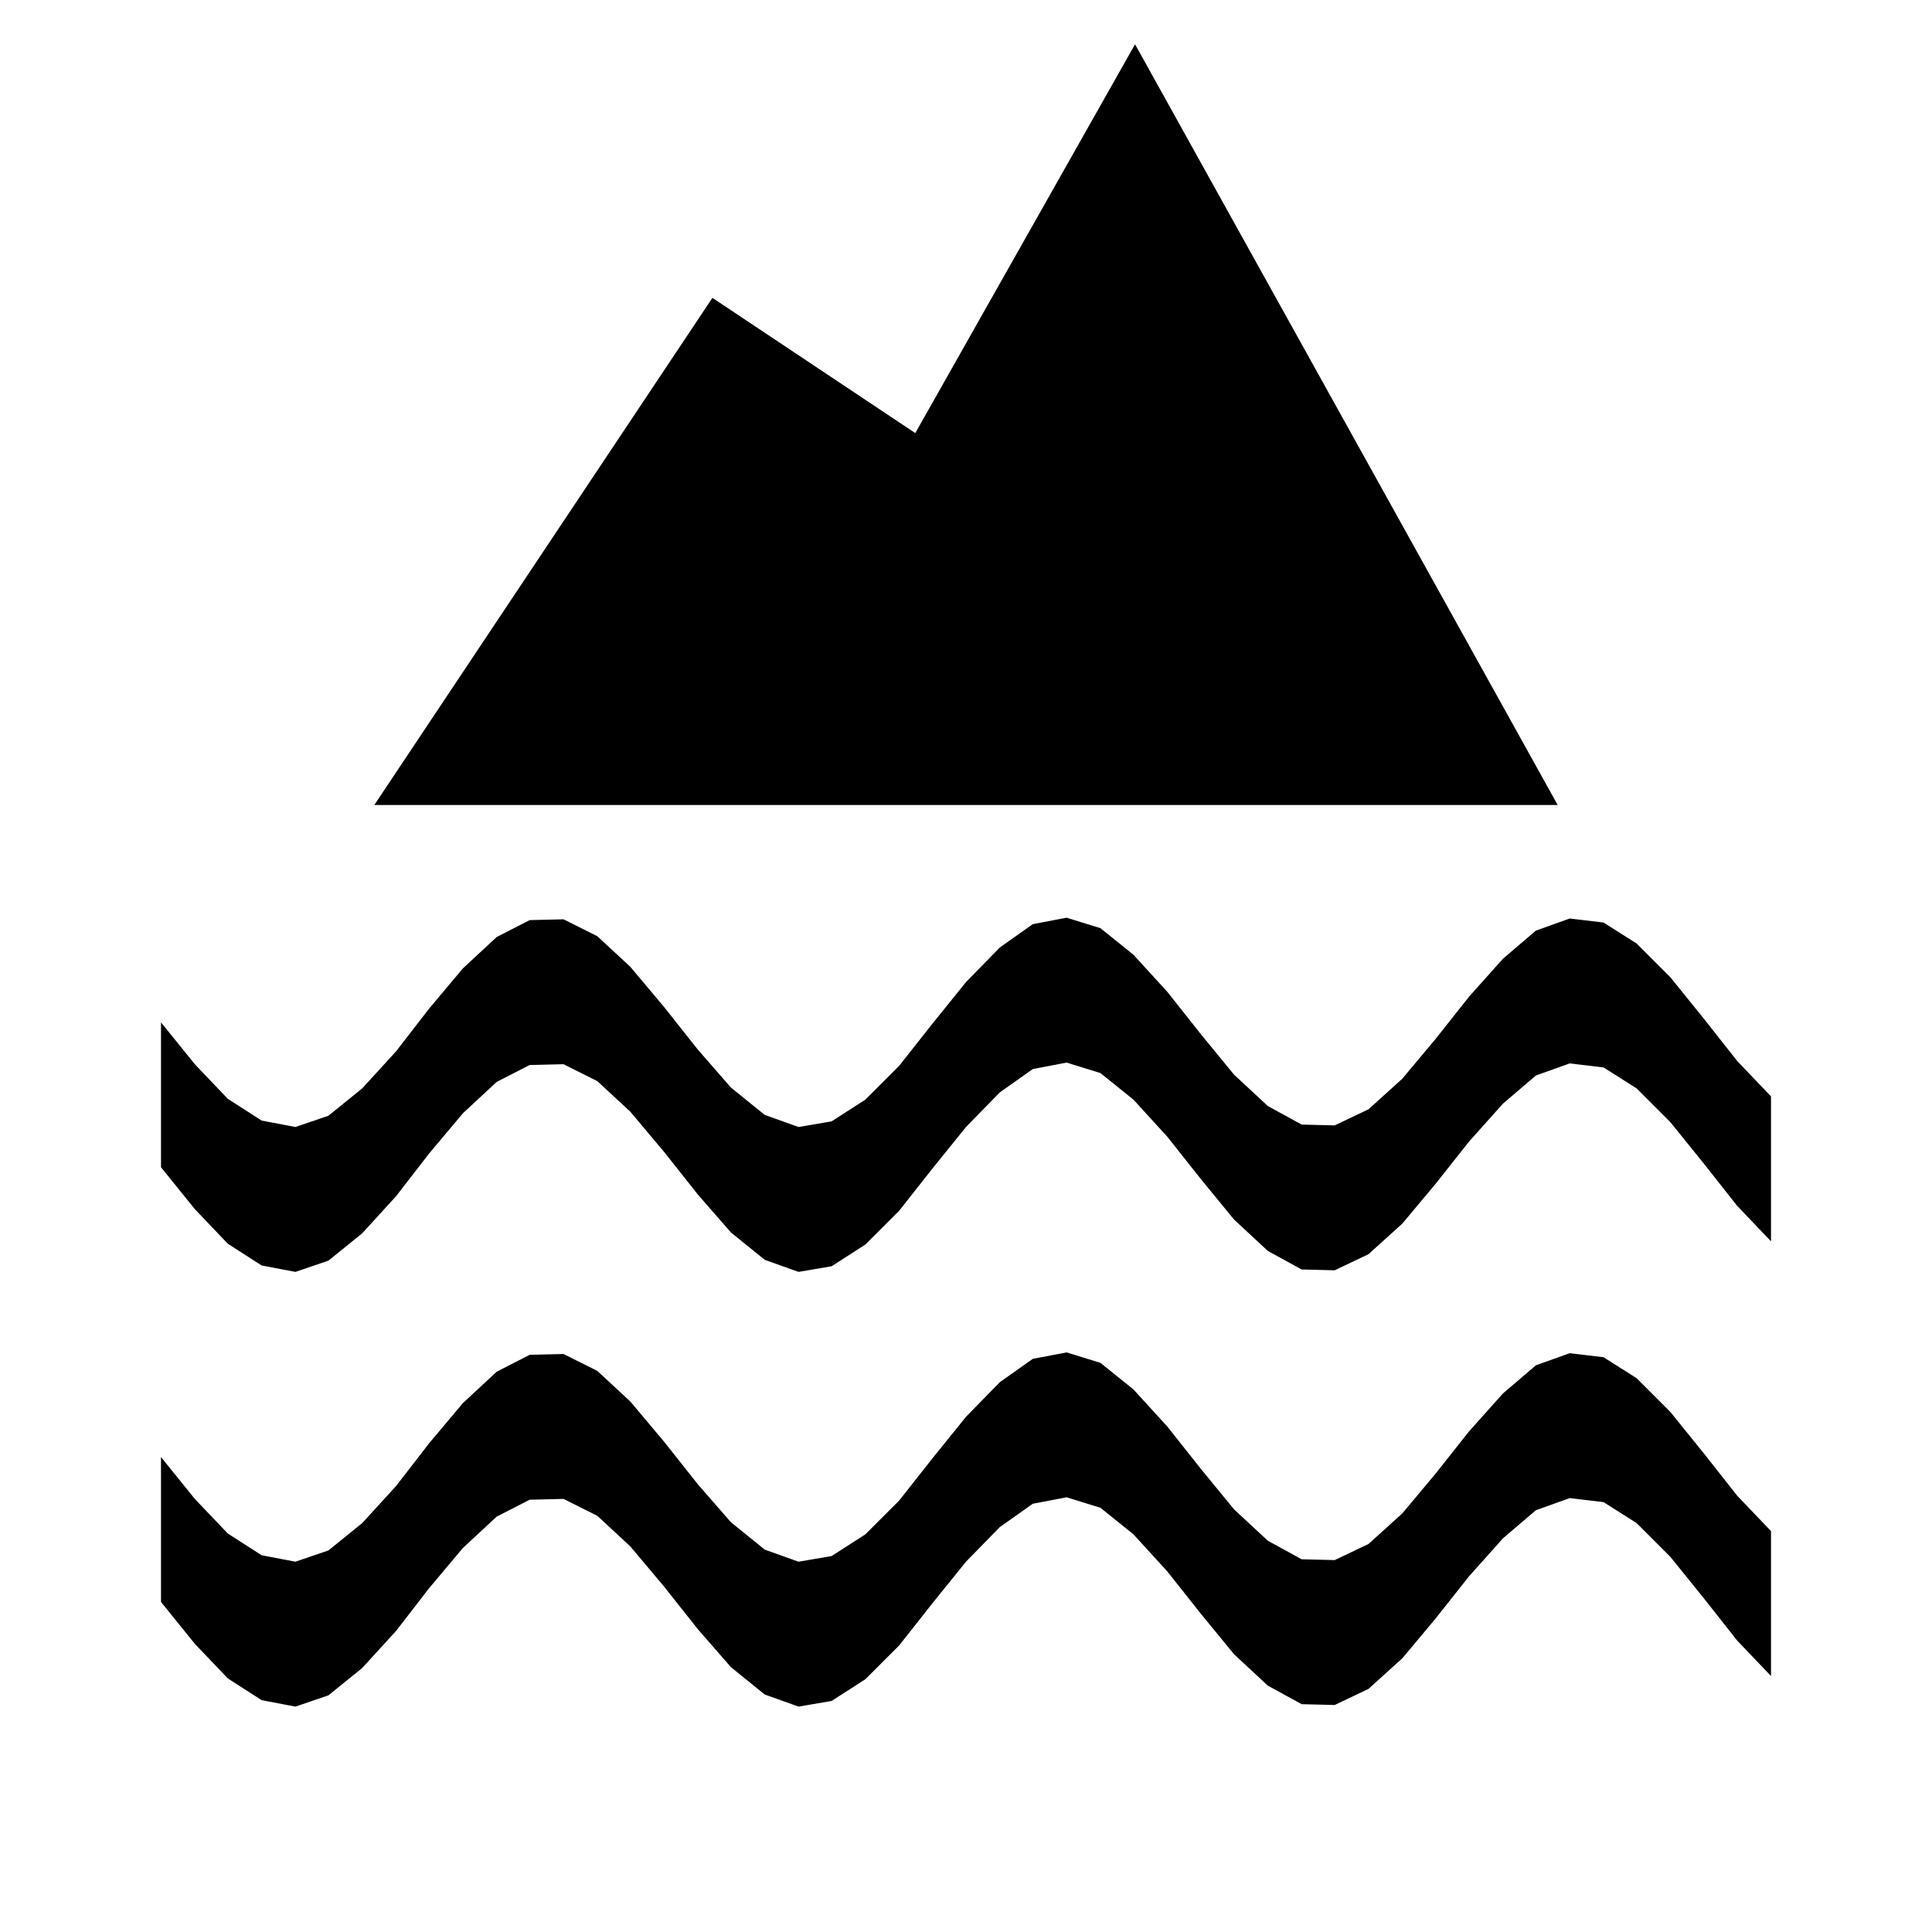
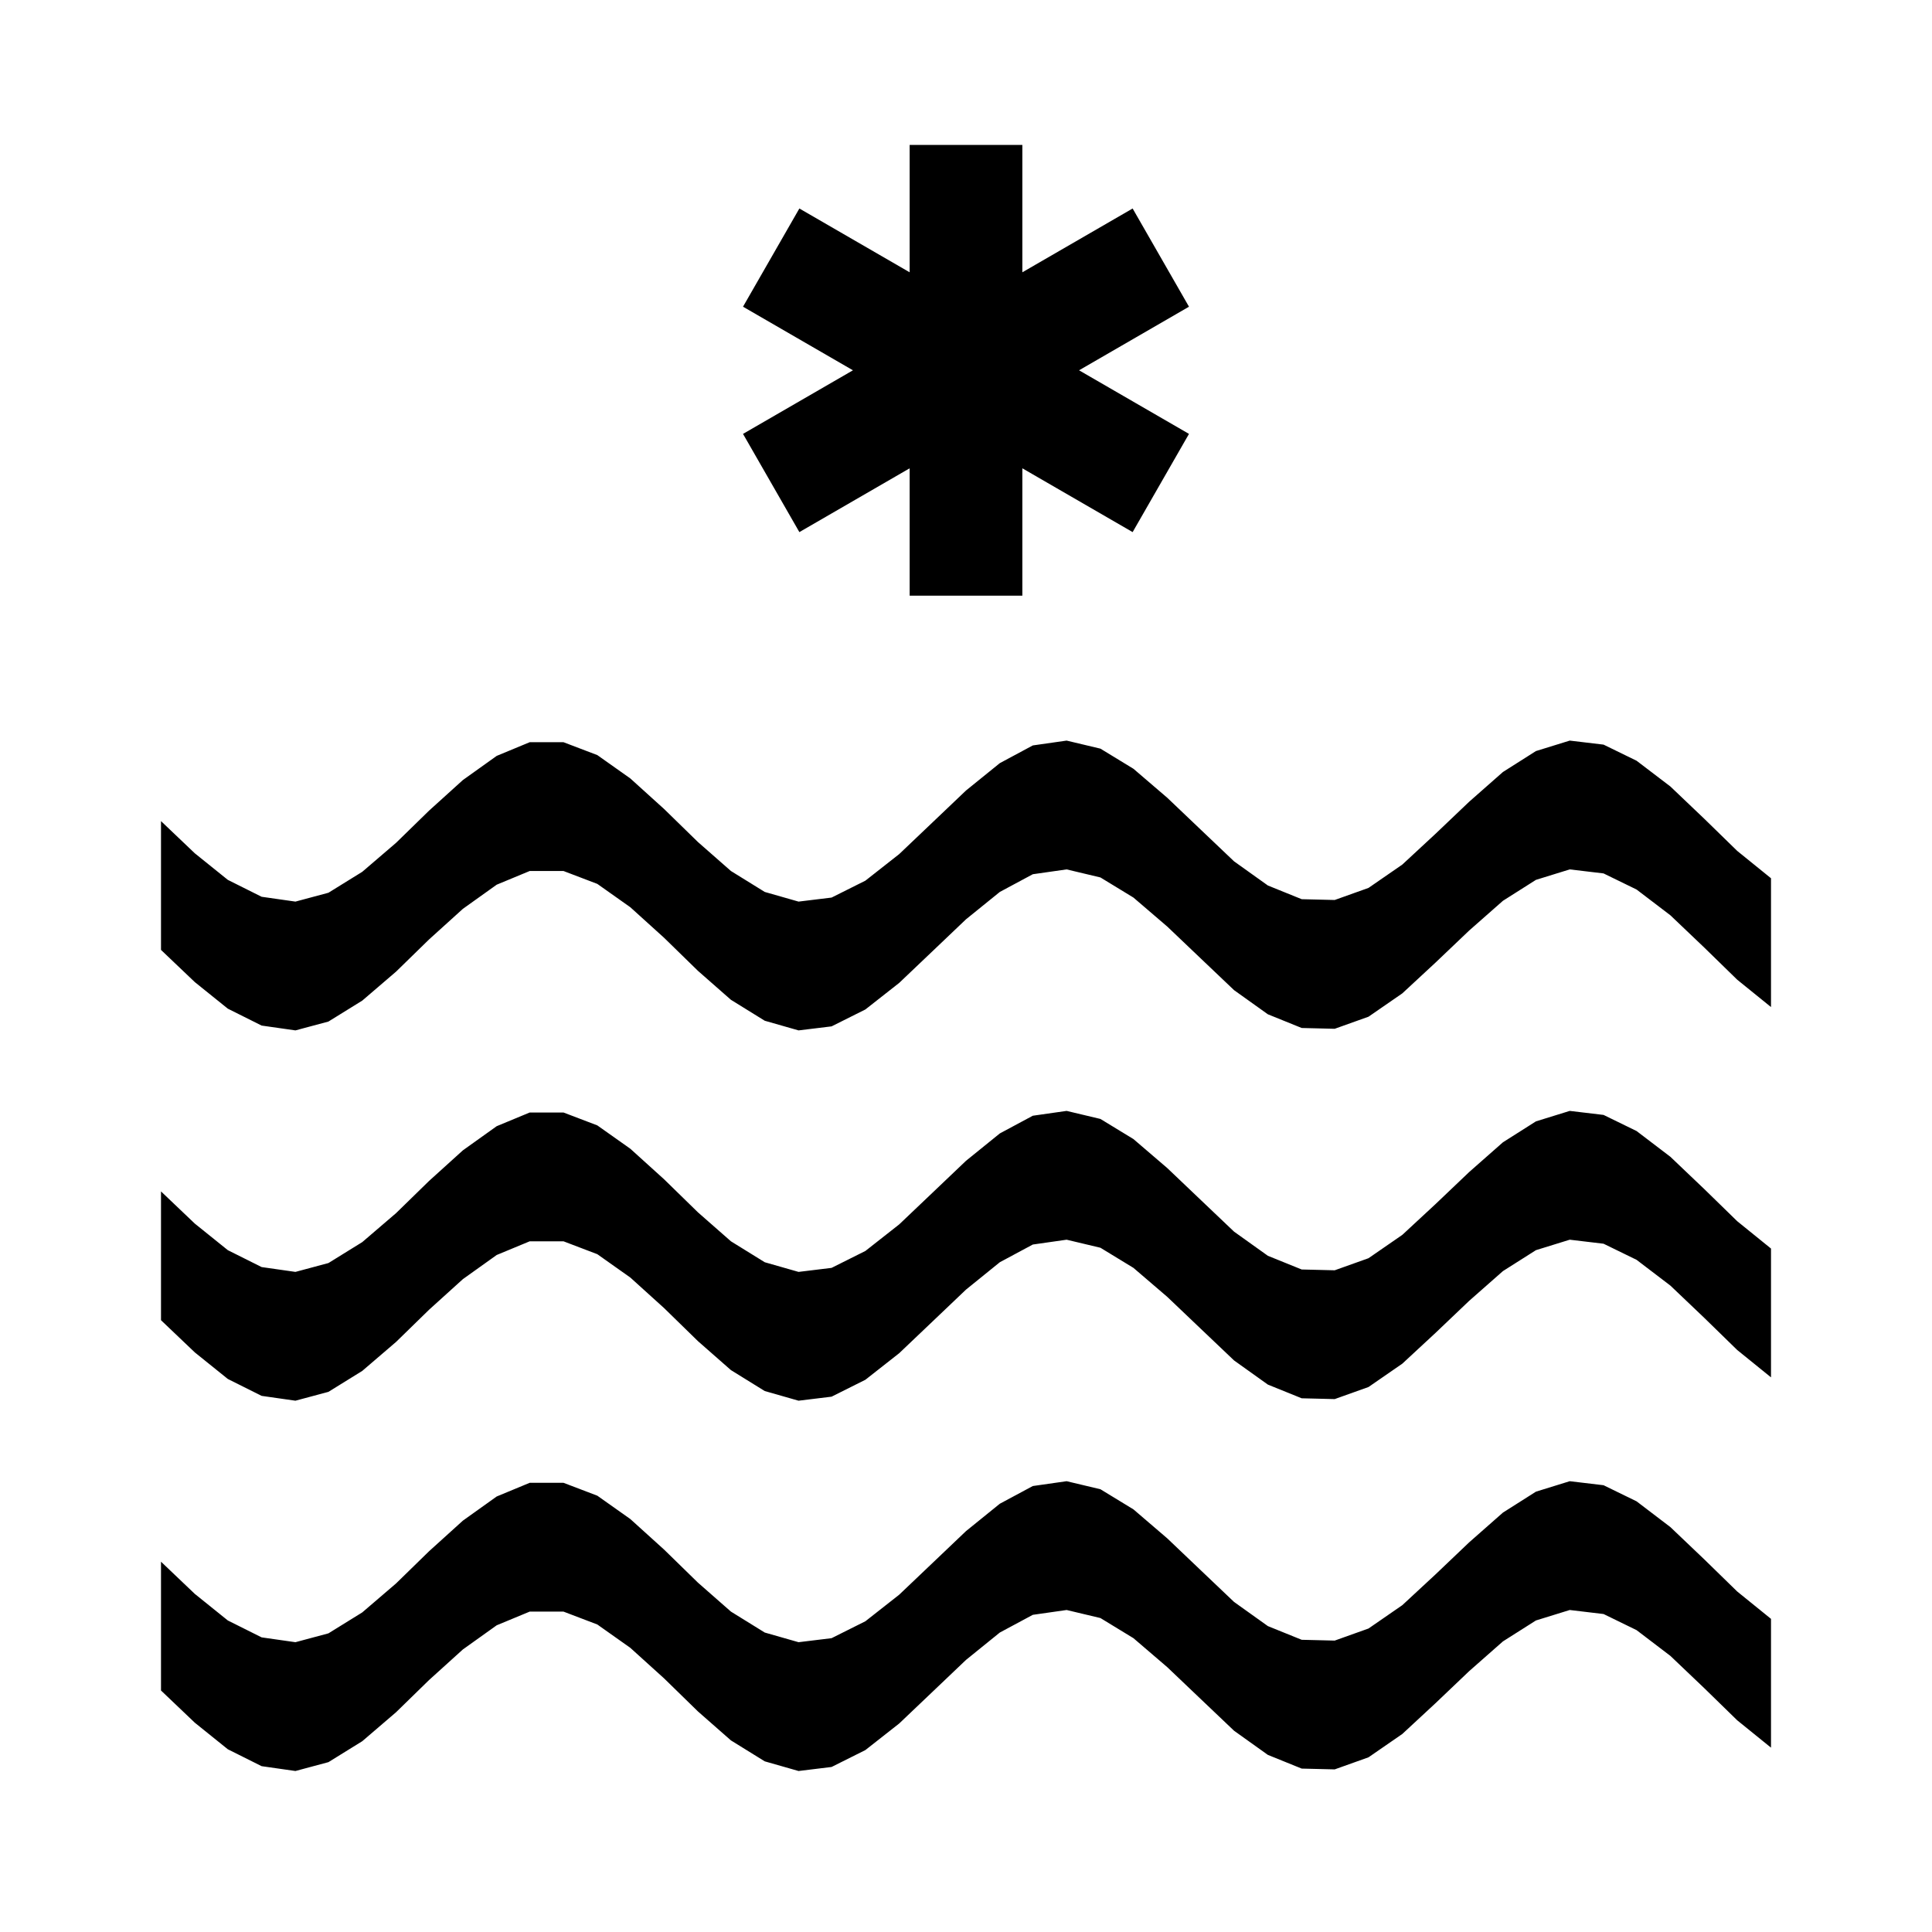
<svg xmlns="http://www.w3.org/2000/svg" width="24" height="24" viewBox="0 0 24 24">
-   <path fill="currentColor" d="M4.65,10 L8.85,3.7 L11.37,5.38 L14.1,0.55 L19.35,10 Z M2,12.7 L2.42,13.22 L2.83,13.65 L3.25,13.92 L3.67,14 L4.08,13.86 L4.5,13.52 L4.92,13.06 L5.33,12.53 L5.75,12.03 L6.17,11.64 L6.58,11.43 L7,11.42 L7.42,11.63 L7.83,12.01 L8.25,12.51 L8.67,13.04 L9.08,13.51 L9.5,13.85 L9.92,14 L10.33,13.93 L10.75,13.66 L11.17,13.24 L11.58,12.72 L12,12.2 L12.42,11.77 L12.83,11.48 L13.25,11.4 L13.67,11.53 L14.08,11.86 L14.5,12.32 L14.92,12.85 L15.33,13.35 L15.75,13.74 L16.17,13.97 L16.58,13.98 L17,13.78 L17.42,13.4 L17.83,12.91 L18.25,12.38 L18.67,11.91 L19.08,11.56 L19.5,11.41 L19.92,11.46 L20.33,11.72 L20.75,12.14 L21.17,12.66 L21.58,13.18 L22,13.62 L22,15.42 L21.58,14.98 L21.17,14.46 L20.75,13.94 L20.33,13.52 L19.92,13.26 L19.5,13.21 L19.08,13.36 L18.67,13.71 L18.25,14.18 L17.83,14.71 L17.42,15.2 L17,15.58 L16.58,15.78 L16.17,15.77 L15.75,15.54 L15.33,15.15 L14.92,14.65 L14.5,14.12 L14.08,13.66 L13.67,13.33 L13.25,13.2 L12.83,13.28 L12.42,13.57 L12,14 L11.58,14.52 L11.17,15.04 L10.75,15.46 L10.33,15.73 L9.92,15.8 L9.5,15.65 L9.08,15.31 L8.67,14.84 L8.25,14.31 L7.83,13.81 L7.42,13.43 L7,13.22 L6.58,13.23 L6.17,13.44 L5.75,13.83 L5.33,14.33 L4.92,14.86 L4.5,15.32 L4.08,15.66 L3.67,15.8 L3.25,15.72 L2.83,15.45 L2.42,15.02 L2,14.5 Z M2,18.1 L2.42,18.62 L2.83,19.05 L3.25,19.32 L3.67,19.4 L4.08,19.26 L4.5,18.92 L4.92,18.46 L5.33,17.93 L5.75,17.43 L6.17,17.04 L6.58,16.83 L7,16.82 L7.42,17.03 L7.83,17.41 L8.25,17.91 L8.67,18.44 L9.08,18.91 L9.5,19.25 L9.92,19.4 L10.33,19.33 L10.75,19.06 L11.17,18.64 L11.58,18.12 L12,17.6 L12.42,17.17 L12.83,16.88 L13.25,16.8 L13.67,16.93 L14.08,17.26 L14.5,17.72 L14.92,18.25 L15.33,18.75 L15.75,19.14 L16.17,19.37 L16.58,19.38 L17,19.18 L17.42,18.8 L17.83,18.31 L18.25,17.78 L18.67,17.31 L19.08,16.96 L19.5,16.81 L19.92,16.86 L20.33,17.12 L20.75,17.54 L21.17,18.06 L21.58,18.58 L22,19.02 L22,20.82 L21.58,20.38 L21.17,19.86 L20.75,19.34 L20.33,18.92 L19.92,18.66 L19.5,18.61 L19.08,18.76 L18.67,19.11 L18.25,19.58 L17.83,20.11 L17.42,20.6 L17,20.98 L16.58,21.18 L16.17,21.17 L15.75,20.94 L15.33,20.55 L14.92,20.05 L14.5,19.52 L14.08,19.06 L13.67,18.73 L13.25,18.6 L12.83,18.68 L12.42,18.97 L12,19.4 L11.58,19.92 L11.17,20.44 L10.75,20.86 L10.33,21.13 L9.92,21.2 L9.5,21.05 L9.08,20.71 L8.67,20.24 L8.25,19.71 L7.83,19.21 L7.42,18.83 L7,18.62 L6.58,18.63 L6.17,18.84 L5.75,19.23 L5.33,19.73 L4.92,20.26 L4.5,20.72 L4.08,21.06 L3.67,21.2 L3.25,21.12 L2.83,20.85 L2.42,20.42 L2,19.9 Z" />
+   <path fill="currentColor" d="M12.7,1.8 L12.7,7.4 L11.3,7.4 L11.3,1.8 Z M9.93,2.59 L14.77,5.39 L14.07,6.61 L9.23,3.81 Z M9.23,5.39 L14.07,2.59 L14.77,3.81 L9.93,6.61 Z M2,10.2 L2.42,10.6 L2.83,10.93 L3.25,11.14 L3.67,11.2 L4.08,11.09 L4.5,10.83 L4.92,10.47 L5.33,10.07 L5.75,9.69 L6.17,9.39 L6.58,9.22 L7,9.22 L7.42,9.38 L7.83,9.67 L8.25,10.05 L8.67,10.46 L9.08,10.82 L9.5,11.08 L9.92,11.2 L10.33,11.15 L10.75,10.94 L11.17,10.61 L11.58,10.22 L12,9.82 L12.42,9.48 L12.83,9.26 L13.25,9.2 L13.67,9.3 L14.08,9.55 L14.5,9.91 L14.92,10.31 L15.33,10.7 L15.75,11 L16.17,11.17 L16.58,11.18 L17,11.03 L17.42,10.74 L17.83,10.36 L18.25,9.96 L18.67,9.59 L19.08,9.33 L19.5,9.2 L19.92,9.25 L20.33,9.45 L20.75,9.77 L21.17,10.17 L21.58,10.57 L22,10.91 L22,12.51 L21.58,12.17 L21.17,11.77 L20.75,11.37 L20.33,11.05 L19.92,10.85 L19.5,10.8 L19.08,10.93 L18.67,11.19 L18.25,11.56 L17.83,11.96 L17.42,12.34 L17,12.63 L16.58,12.78 L16.17,12.77 L15.75,12.6 L15.33,12.3 L14.92,11.91 L14.5,11.51 L14.08,11.15 L13.67,10.9 L13.25,10.8 L12.83,10.86 L12.42,11.08 L12,11.42 L11.58,11.82 L11.17,12.21 L10.75,12.54 L10.33,12.75 L9.92,12.8 L9.5,12.68 L9.08,12.42 L8.67,12.06 L8.25,11.65 L7.83,11.27 L7.42,10.98 L7,10.82 L6.58,10.82 L6.17,10.99 L5.75,11.29 L5.33,11.67 L4.92,12.07 L4.5,12.43 L4.08,12.69 L3.67,12.8 L3.25,12.74 L2.83,12.53 L2.42,12.2 L2,11.8 Z M2,14.8 L2.42,15.2 L2.83,15.53 L3.25,15.74 L3.67,15.8 L4.08,15.69 L4.5,15.43 L4.92,15.07 L5.33,14.67 L5.75,14.29 L6.17,13.99 L6.58,13.82 L7,13.82 L7.42,13.98 L7.83,14.27 L8.25,14.65 L8.67,15.06 L9.08,15.42 L9.5,15.68 L9.92,15.8 L10.33,15.75 L10.75,15.54 L11.17,15.21 L11.58,14.82 L12,14.42 L12.42,14.08 L12.83,13.86 L13.25,13.8 L13.67,13.9 L14.08,14.15 L14.5,14.51 L14.92,14.91 L15.33,15.3 L15.75,15.6 L16.17,15.77 L16.58,15.78 L17,15.63 L17.42,15.34 L17.83,14.96 L18.25,14.56 L18.67,14.19 L19.08,13.93 L19.5,13.8 L19.92,13.85 L20.33,14.05 L20.75,14.37 L21.17,14.77 L21.58,15.17 L22,15.51 L22,17.11 L21.58,16.77 L21.17,16.37 L20.75,15.97 L20.33,15.65 L19.92,15.45 L19.5,15.4 L19.08,15.53 L18.67,15.79 L18.25,16.16 L17.83,16.56 L17.42,16.94 L17,17.23 L16.58,17.38 L16.17,17.37 L15.75,17.2 L15.33,16.9 L14.92,16.51 L14.5,16.11 L14.08,15.75 L13.67,15.5 L13.25,15.4 L12.83,15.46 L12.42,15.68 L12,16.02 L11.58,16.42 L11.17,16.81 L10.75,17.14 L10.33,17.35 L9.92,17.4 L9.5,17.28 L9.08,17.02 L8.67,16.66 L8.25,16.25 L7.83,15.87 L7.42,15.58 L7,15.42 L6.58,15.42 L6.17,15.59 L5.75,15.89 L5.33,16.27 L4.92,16.67 L4.5,17.03 L4.08,17.29 L3.67,17.4 L3.25,17.34 L2.83,17.13 L2.42,16.8 L2,16.4 Z M2,19.4 L2.42,19.8 L2.83,20.13 L3.25,20.34 L3.67,20.4 L4.08,20.29 L4.5,20.03 L4.92,19.67 L5.33,19.27 L5.75,18.89 L6.17,18.59 L6.58,18.42 L7,18.42 L7.42,18.58 L7.83,18.87 L8.25,19.25 L8.67,19.66 L9.08,20.02 L9.5,20.28 L9.92,20.4 L10.33,20.35 L10.75,20.14 L11.17,19.81 L11.58,19.42 L12,19.02 L12.42,18.68 L12.83,18.46 L13.25,18.4 L13.67,18.5 L14.08,18.75 L14.5,19.11 L14.92,19.51 L15.33,19.9 L15.75,20.2 L16.17,20.37 L16.58,20.38 L17,20.23 L17.42,19.94 L17.83,19.56 L18.25,19.16 L18.67,18.79 L19.08,18.53 L19.5,18.4 L19.92,18.45 L20.33,18.65 L20.75,18.97 L21.17,19.37 L21.58,19.77 L22,20.11 L22,21.71 L21.58,21.37 L21.17,20.97 L20.75,20.57 L20.33,20.25 L19.92,20.05 L19.5,20 L19.08,20.13 L18.67,20.39 L18.25,20.76 L17.83,21.16 L17.42,21.54 L17,21.83 L16.58,21.98 L16.17,21.97 L15.75,21.8 L15.33,21.5 L14.92,21.11 L14.5,20.71 L14.08,20.35 L13.67,20.1 L13.25,20 L12.83,20.06 L12.42,20.28 L12,20.62 L11.58,21.02 L11.17,21.41 L10.75,21.74 L10.33,21.95 L9.92,22 L9.5,21.88 L9.08,21.62 L8.67,21.26 L8.25,20.85 L7.83,20.47 L7.42,20.18 L7,20.02 L6.58,20.02 L6.17,20.19 L5.75,20.49 L5.33,20.87 L4.92,21.27 L4.5,21.63 L4.08,21.89 L3.67,22 L3.25,21.94 L2.83,21.73 L2.42,21.4 L2,21 Z" />
</svg>
